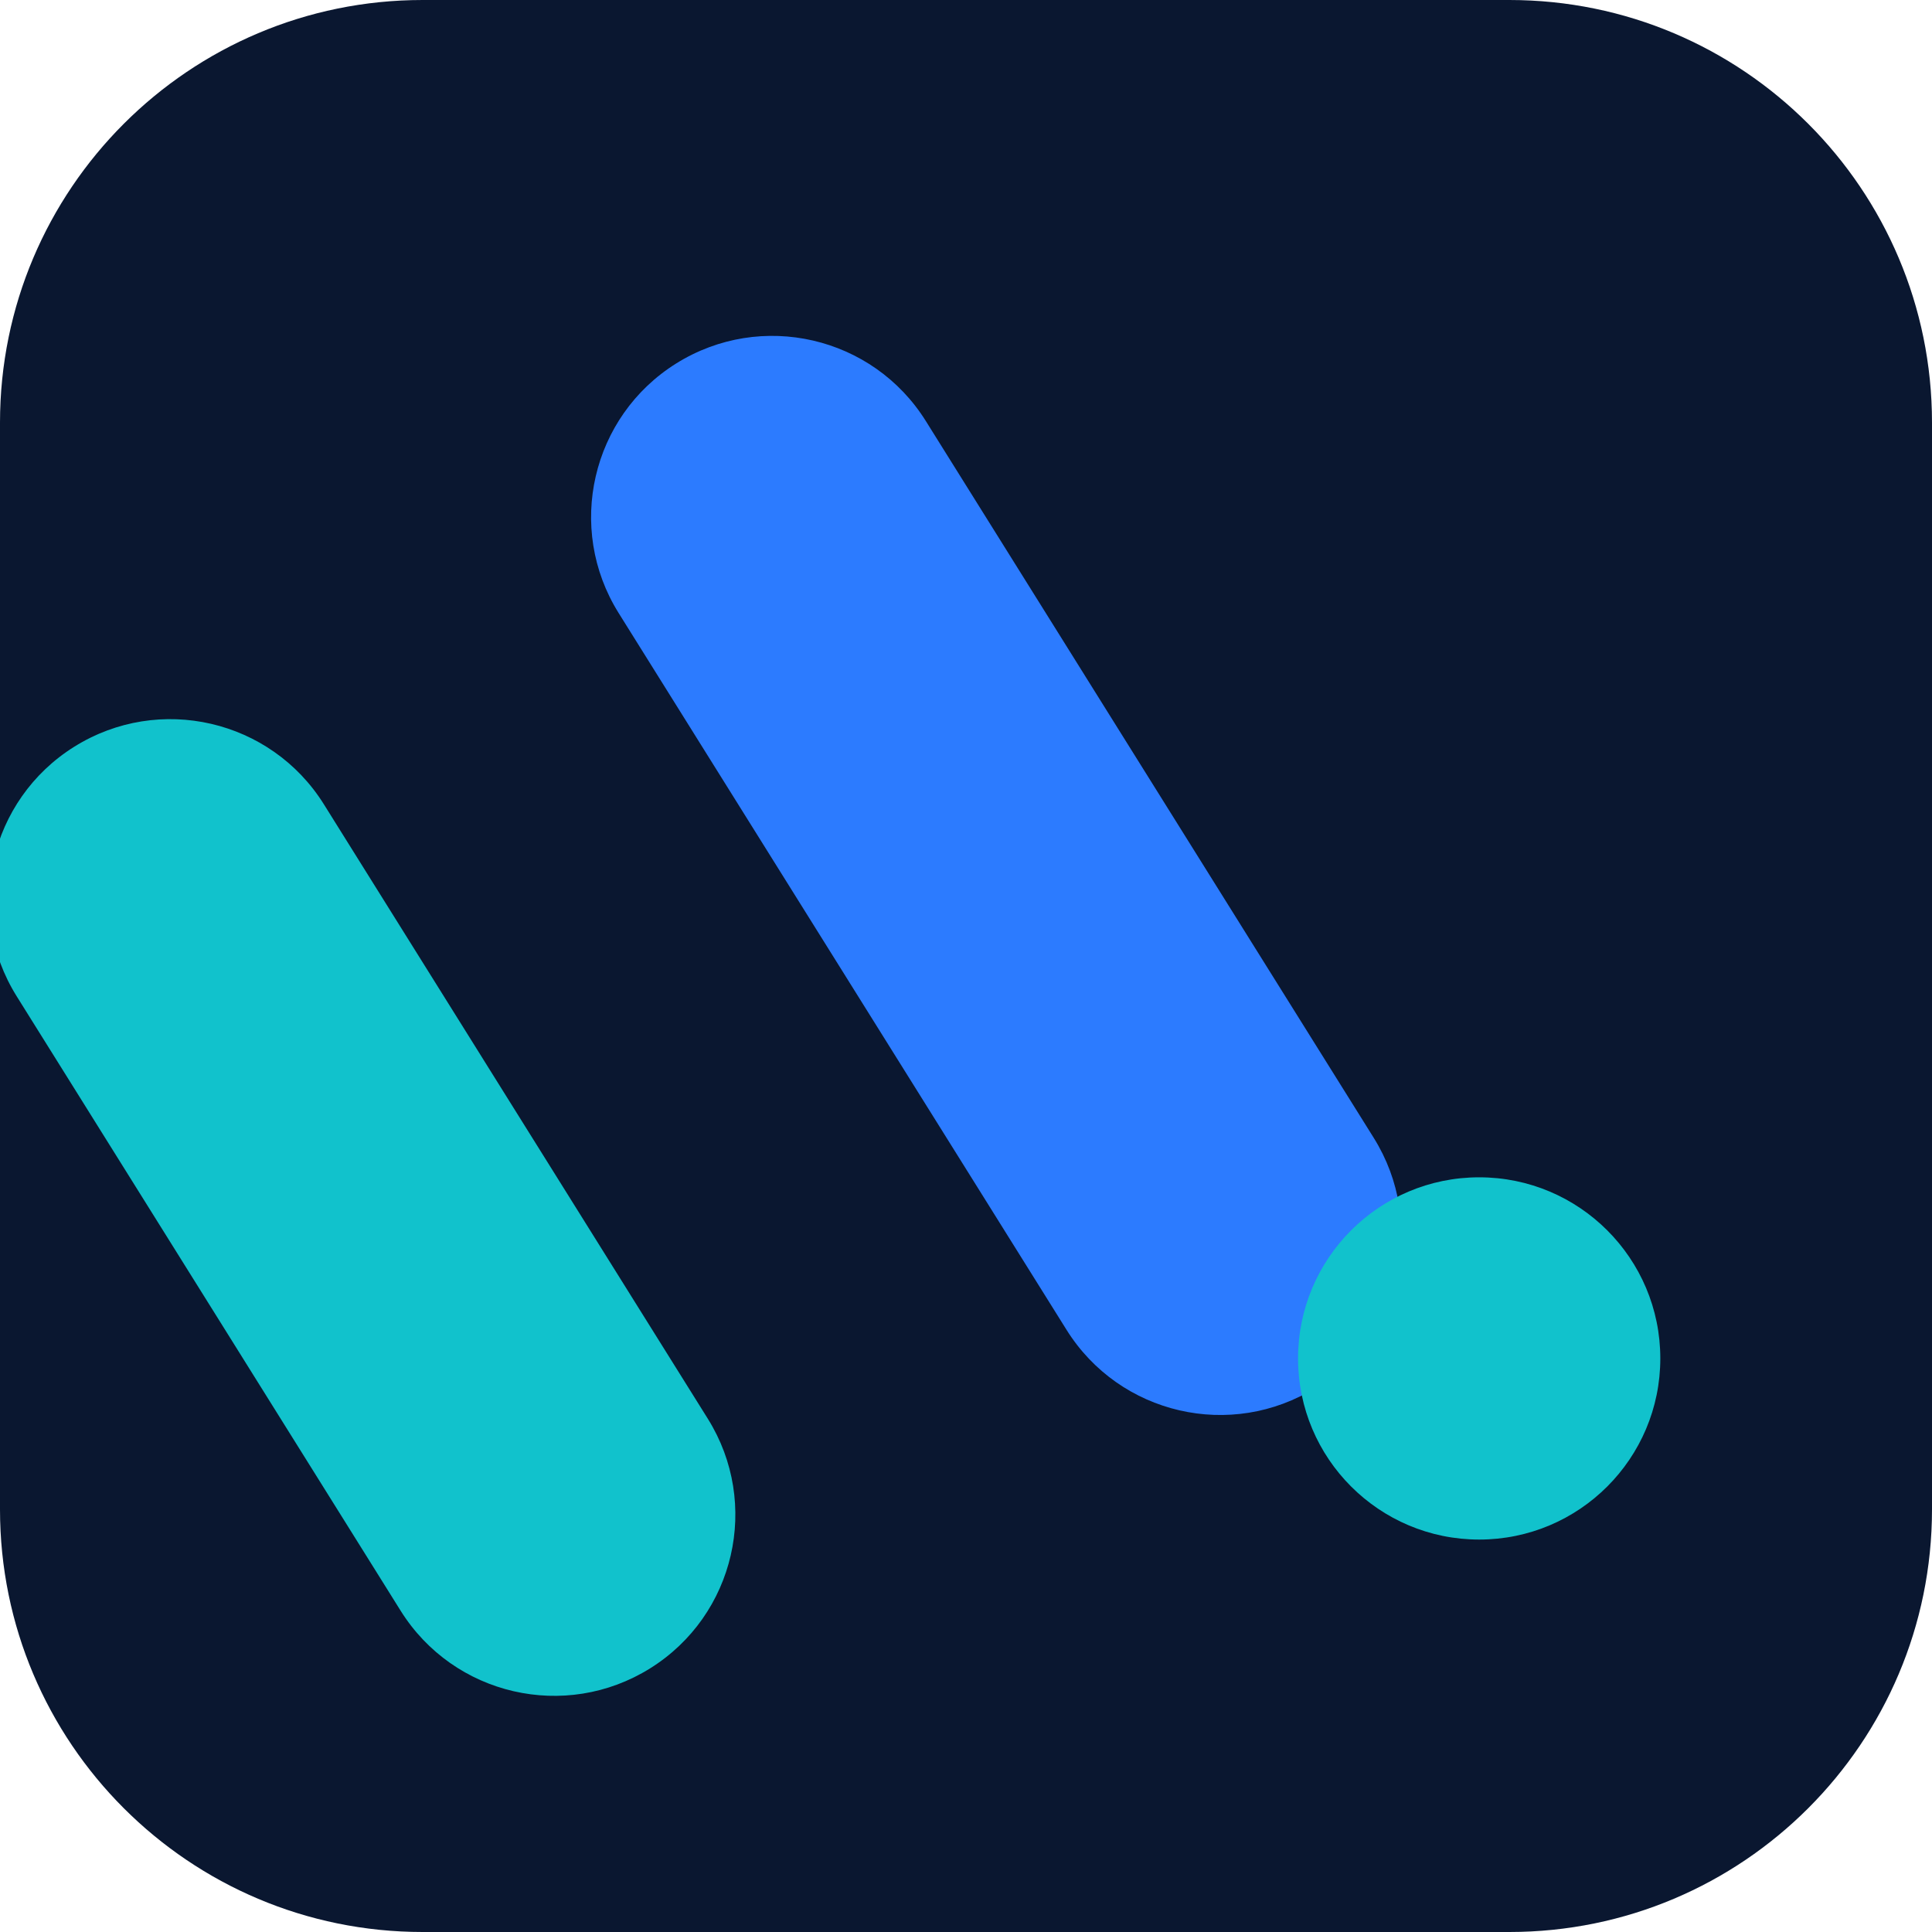
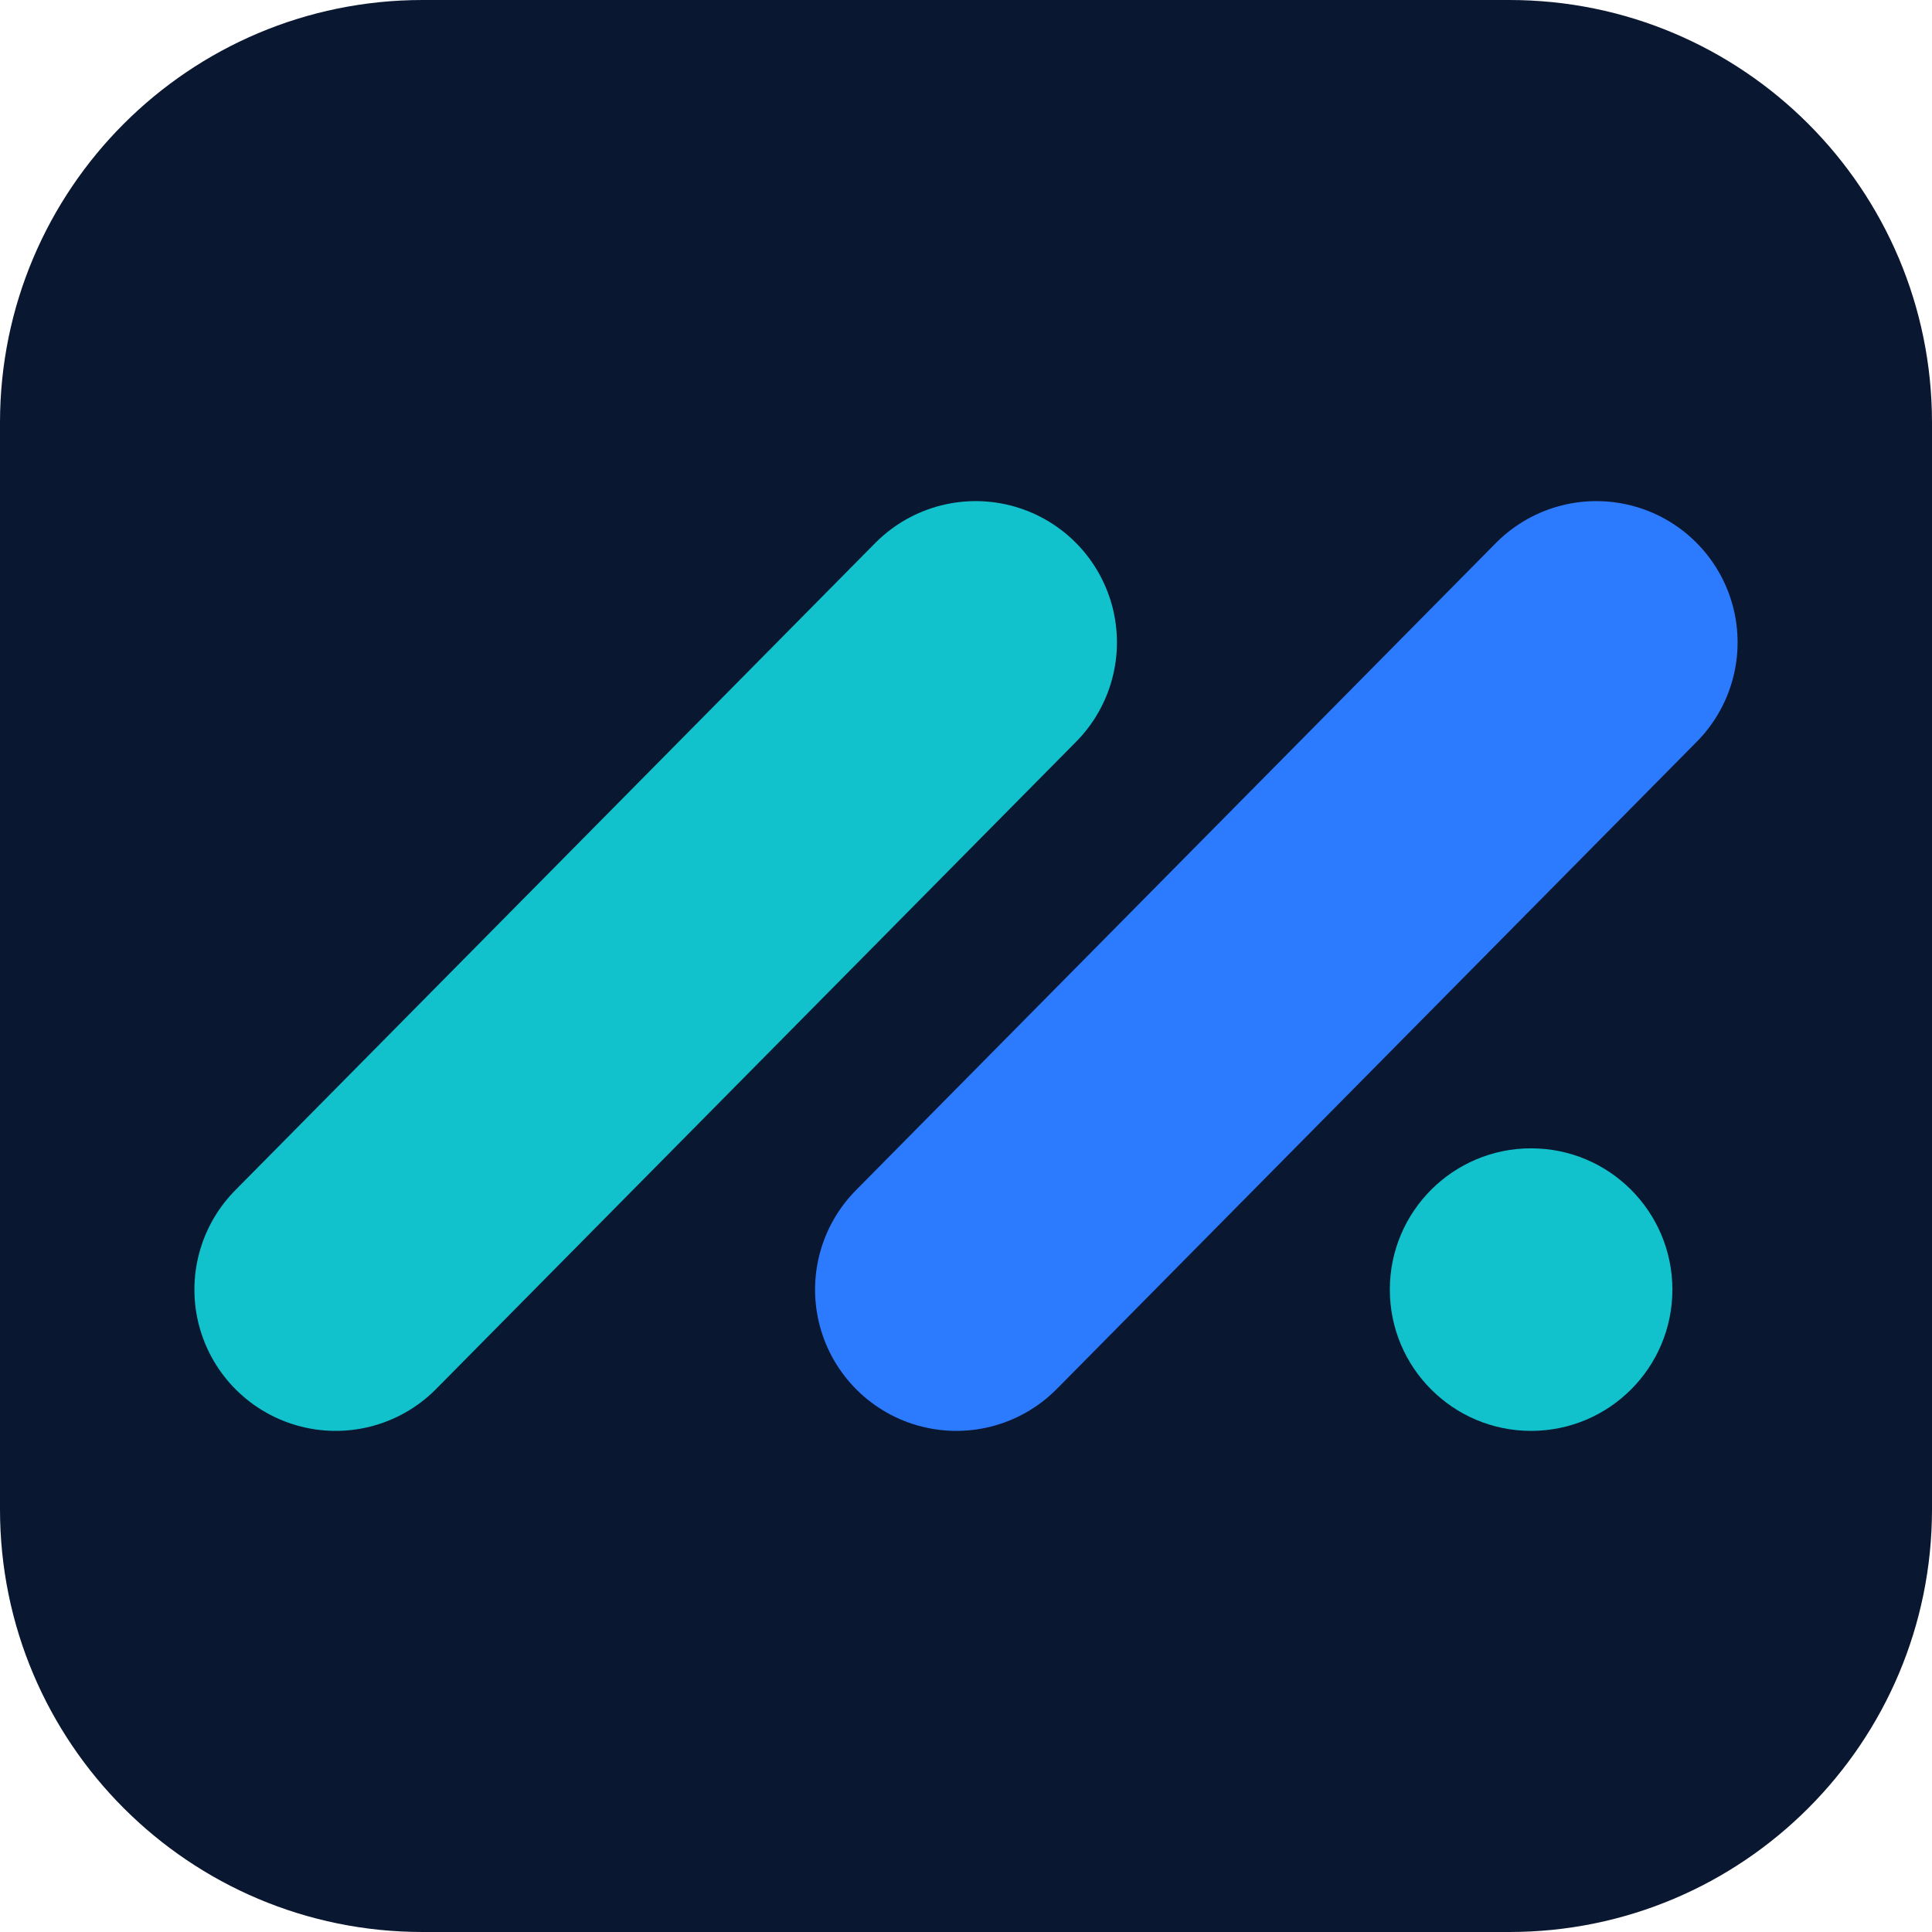
<svg xmlns="http://www.w3.org/2000/svg" viewBox="0 0 64 64">
  <rect width="64" height="64" rx="14" fill="#0A1730" />
-   <rect x="6" y="22" width="12" height="36" rx="6" transform="rotate(-32 12 40)" fill="#11C2CC" />
-   <rect x="27" y="9" width="12" height="40" rx="6" transform="rotate(-32 33 29)" fill="#2C7BFF" />
-   <circle cx="49" cy="45" r="6" fill="#11C2CC" />
+   <g transform="translate(6.4 6.4) scale(0.8)">
+     <line x1="5.9" y1="45.4" x2="32.4" y2="18.6" stroke="#11C2CC" stroke-width="11.7" stroke-linecap="round" />
+     <line x1="31.6" y1="45.4" x2="58.1" y2="18.6" stroke="#2C7BFF" stroke-width="11.7" stroke-linecap="round" />
+     <circle cx="55.4" cy="45.4" r="5.85" fill="#11C2CC" />
+   </g>
</svg>
